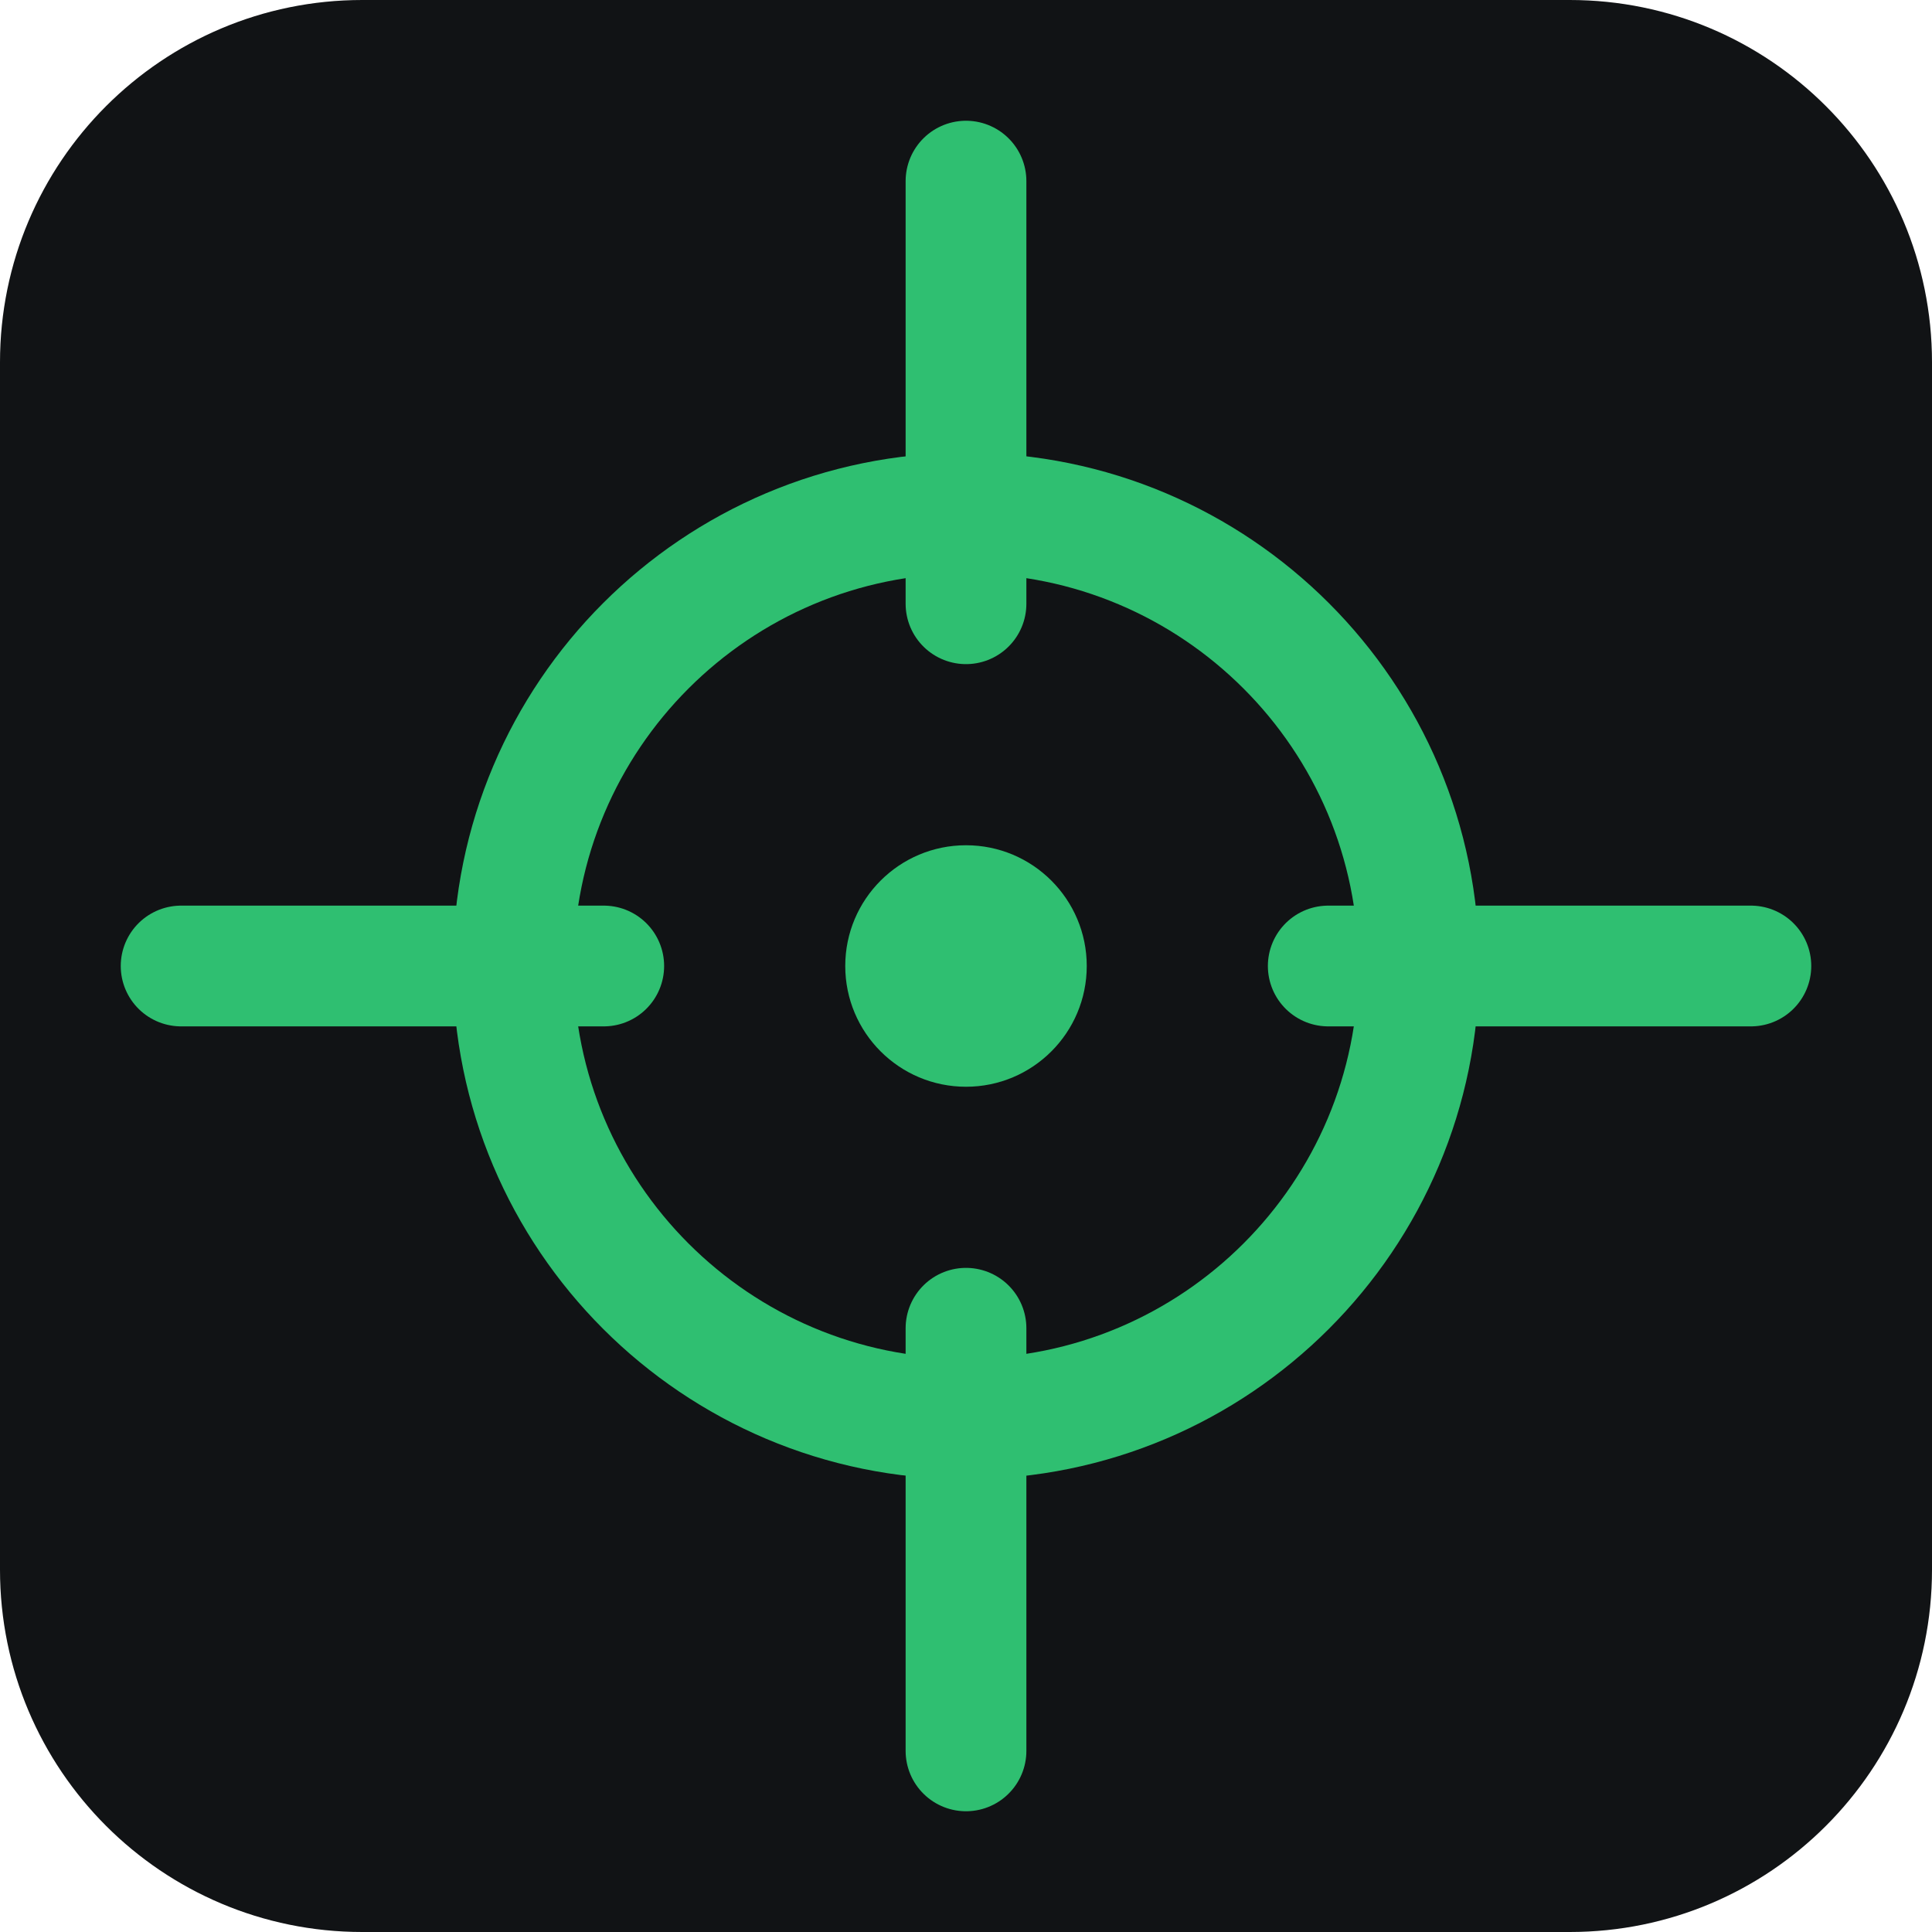
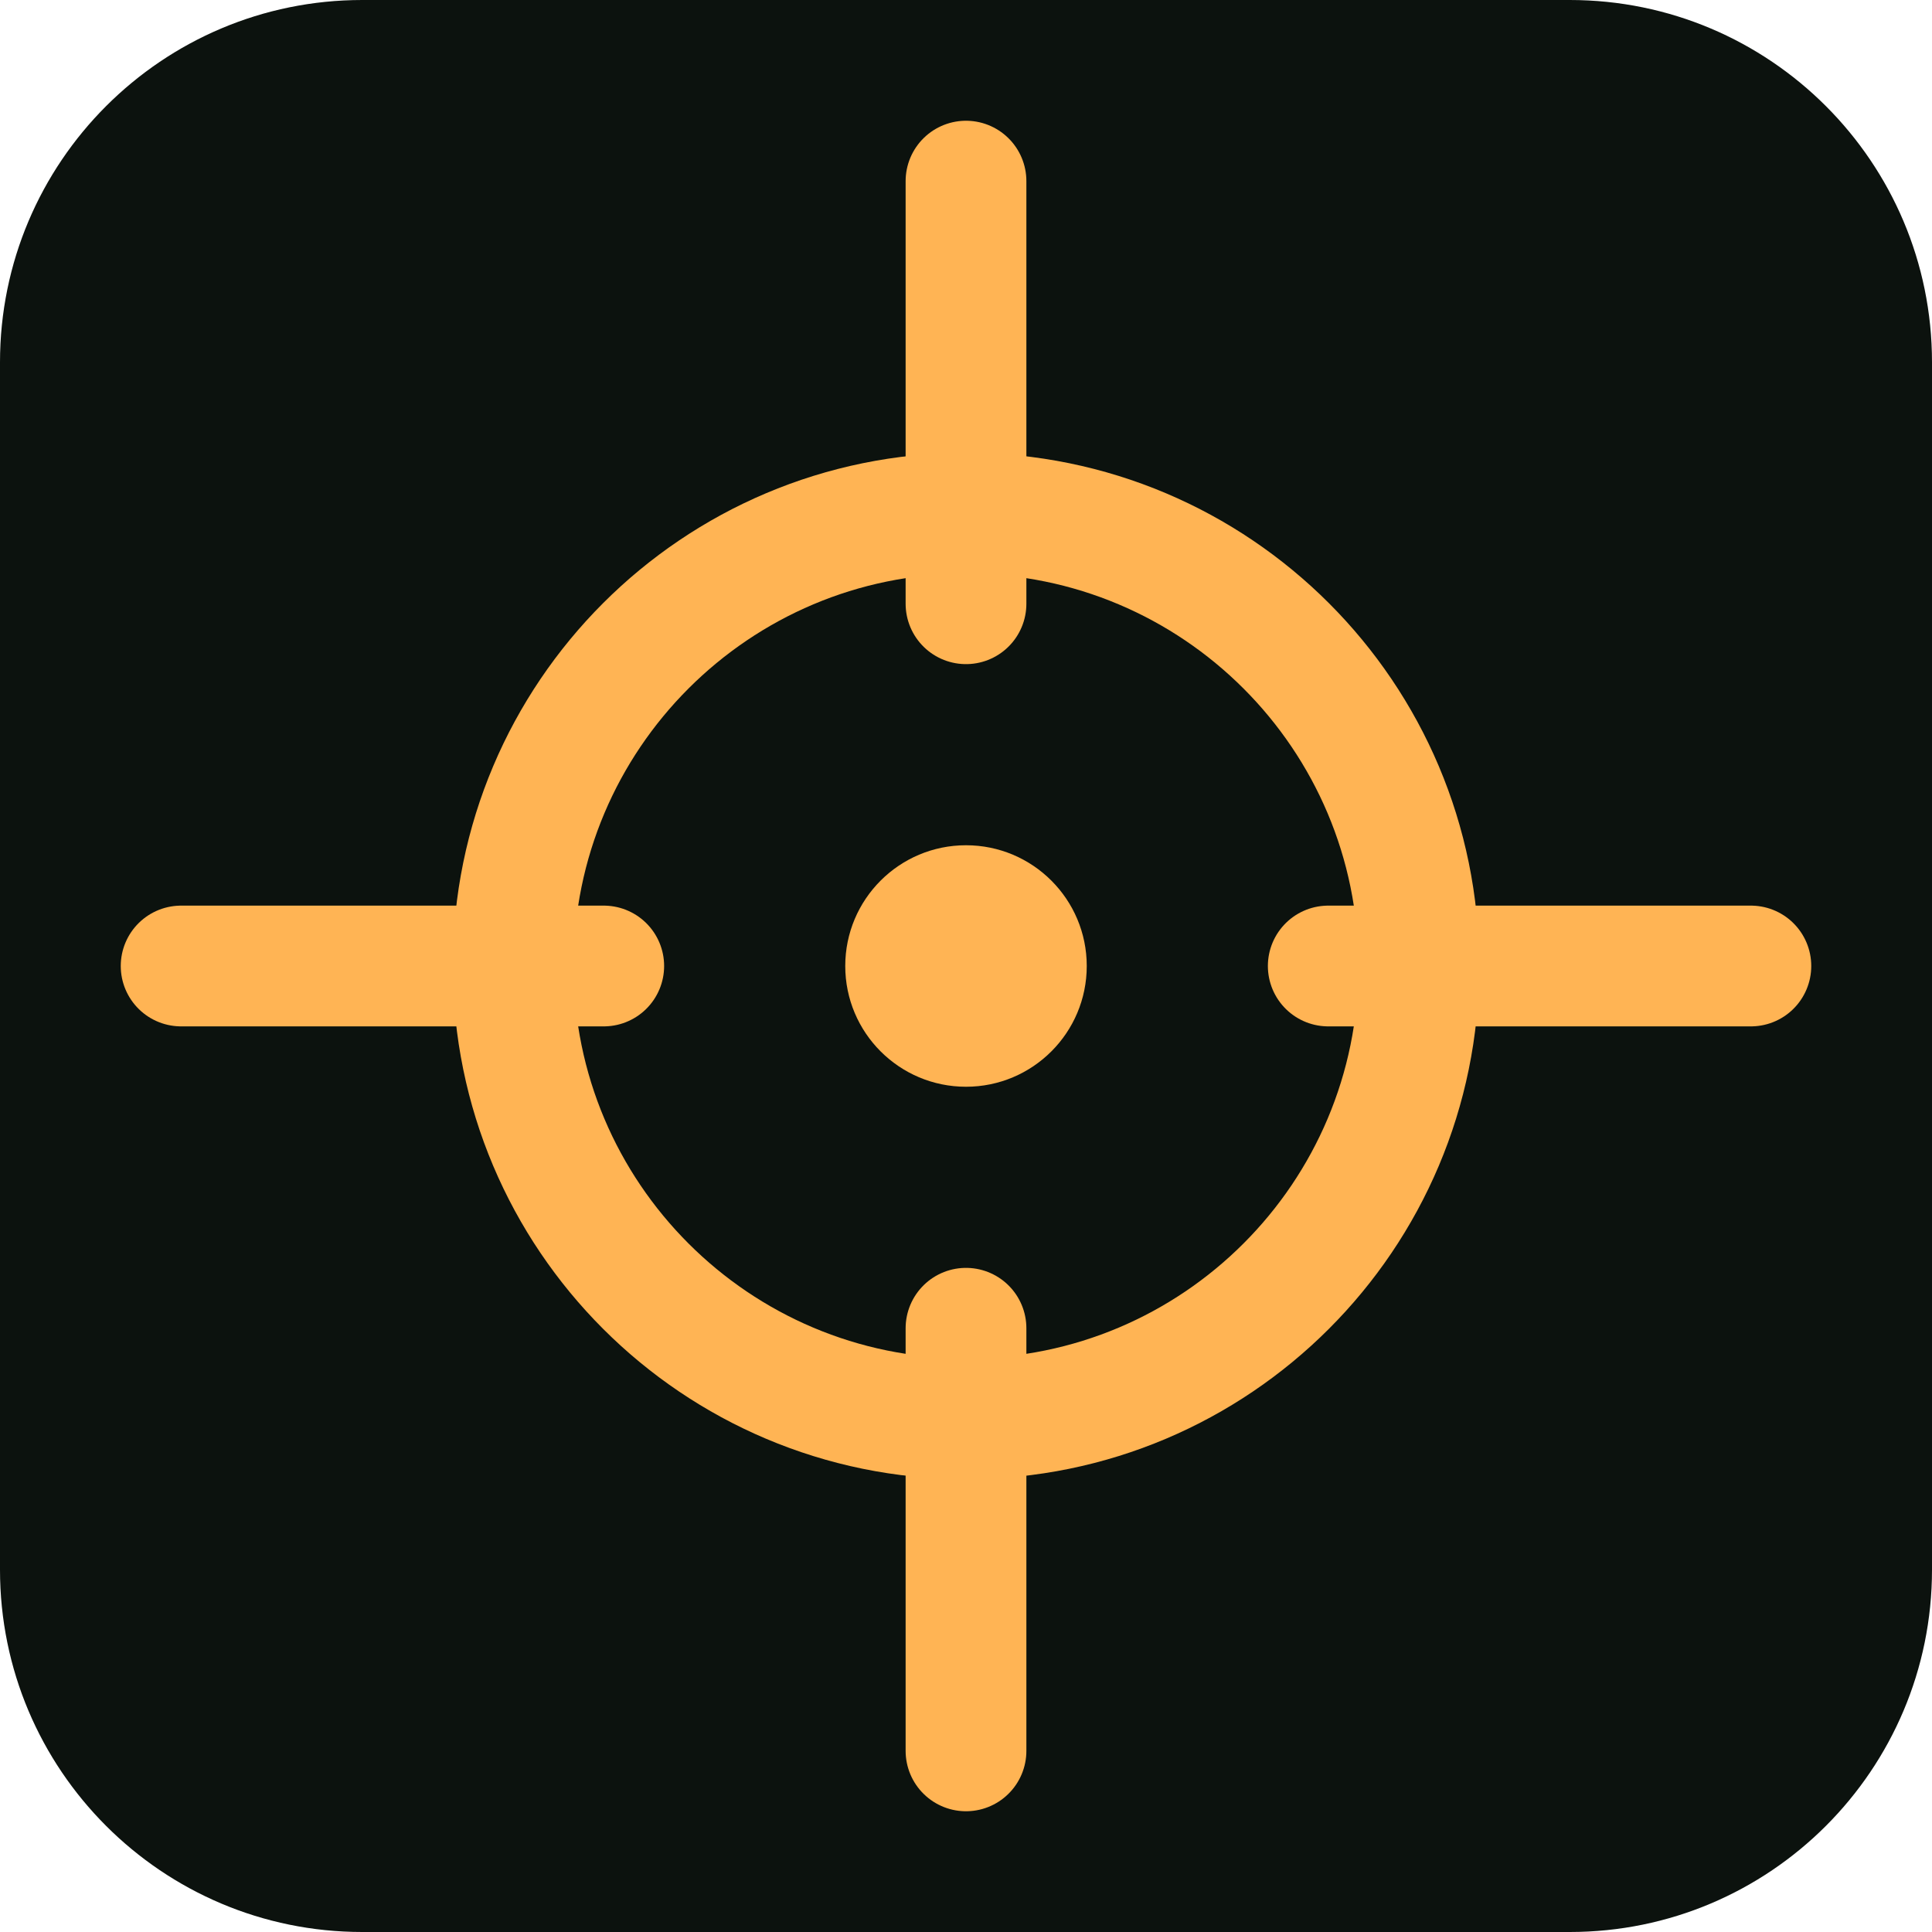
<svg xmlns="http://www.w3.org/2000/svg" viewBox="0 0 32 32">
-   <rect width="32" height="32" rx="6" fill="#111315" />
-   <circle cx="16" cy="16" r="7.5" fill="none" stroke="#2FBF71" stroke-width="2" />
-   <line x1="16" y1="3" x2="16" y2="10" stroke="#2FBF71" stroke-width="2" stroke-linecap="round" />
-   <line x1="16" y1="22" x2="16" y2="29" stroke="#2FBF71" stroke-width="2" stroke-linecap="round" />
-   <line x1="3" y1="16" x2="10" y2="16" stroke="#2FBF71" stroke-width="2" stroke-linecap="round" />
-   <line x1="22" y1="16" x2="29" y2="16" stroke="#2FBF71" stroke-width="2" stroke-linecap="round" />
-   <circle cx="16" cy="16" r="2" fill="#2FBF71" />
+   <rect width="32" height="32" rx="6" fill="#0C120E" />
+   <circle cx="16" cy="16" r="7.5" fill="none" stroke="#FFB454" stroke-width="2" />
+   <line x1="16" y1="3" x2="16" y2="10" stroke="#FFB454" stroke-width="2" stroke-linecap="round" />
+   <line x1="16" y1="22" x2="16" y2="29" stroke="#FFB454" stroke-width="2" stroke-linecap="round" />
+   <line x1="3" y1="16" x2="10" y2="16" stroke="#FFB454" stroke-width="2" stroke-linecap="round" />
+   <line x1="22" y1="16" x2="29" y2="16" stroke="#FFB454" stroke-width="2" stroke-linecap="round" />
+   <circle cx="16" cy="16" r="2" fill="#FFB454" />
</svg>
